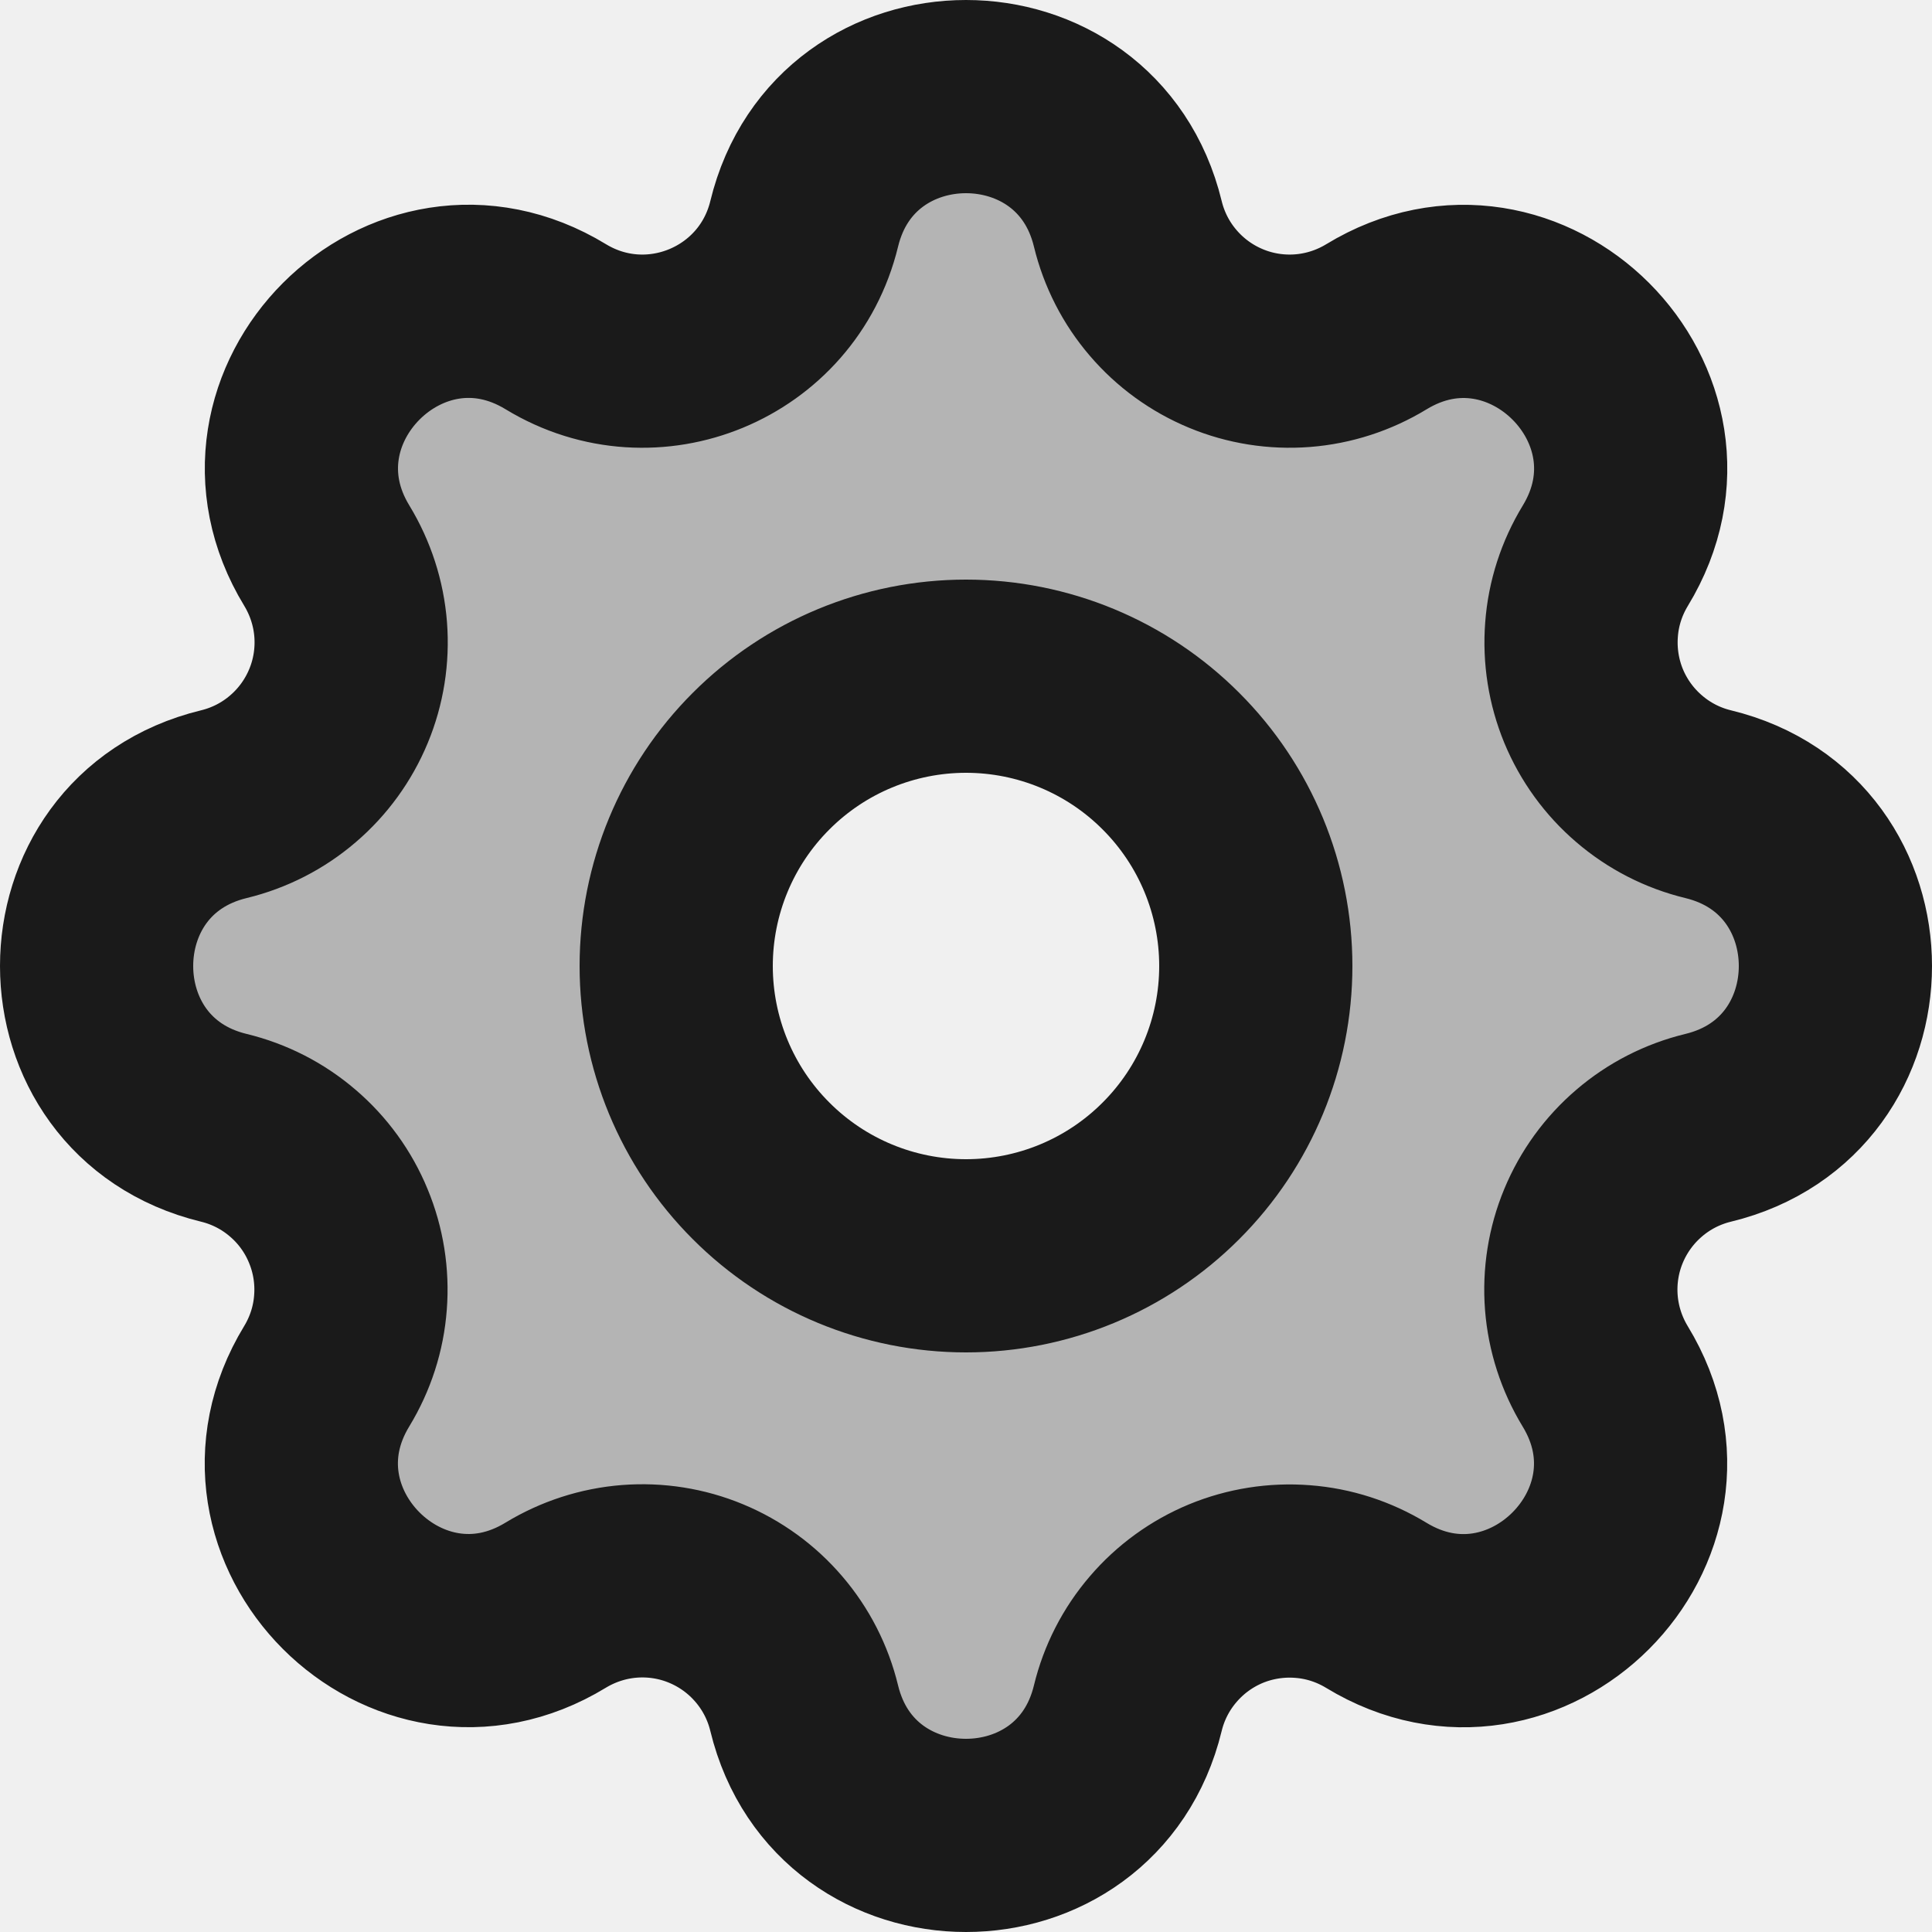
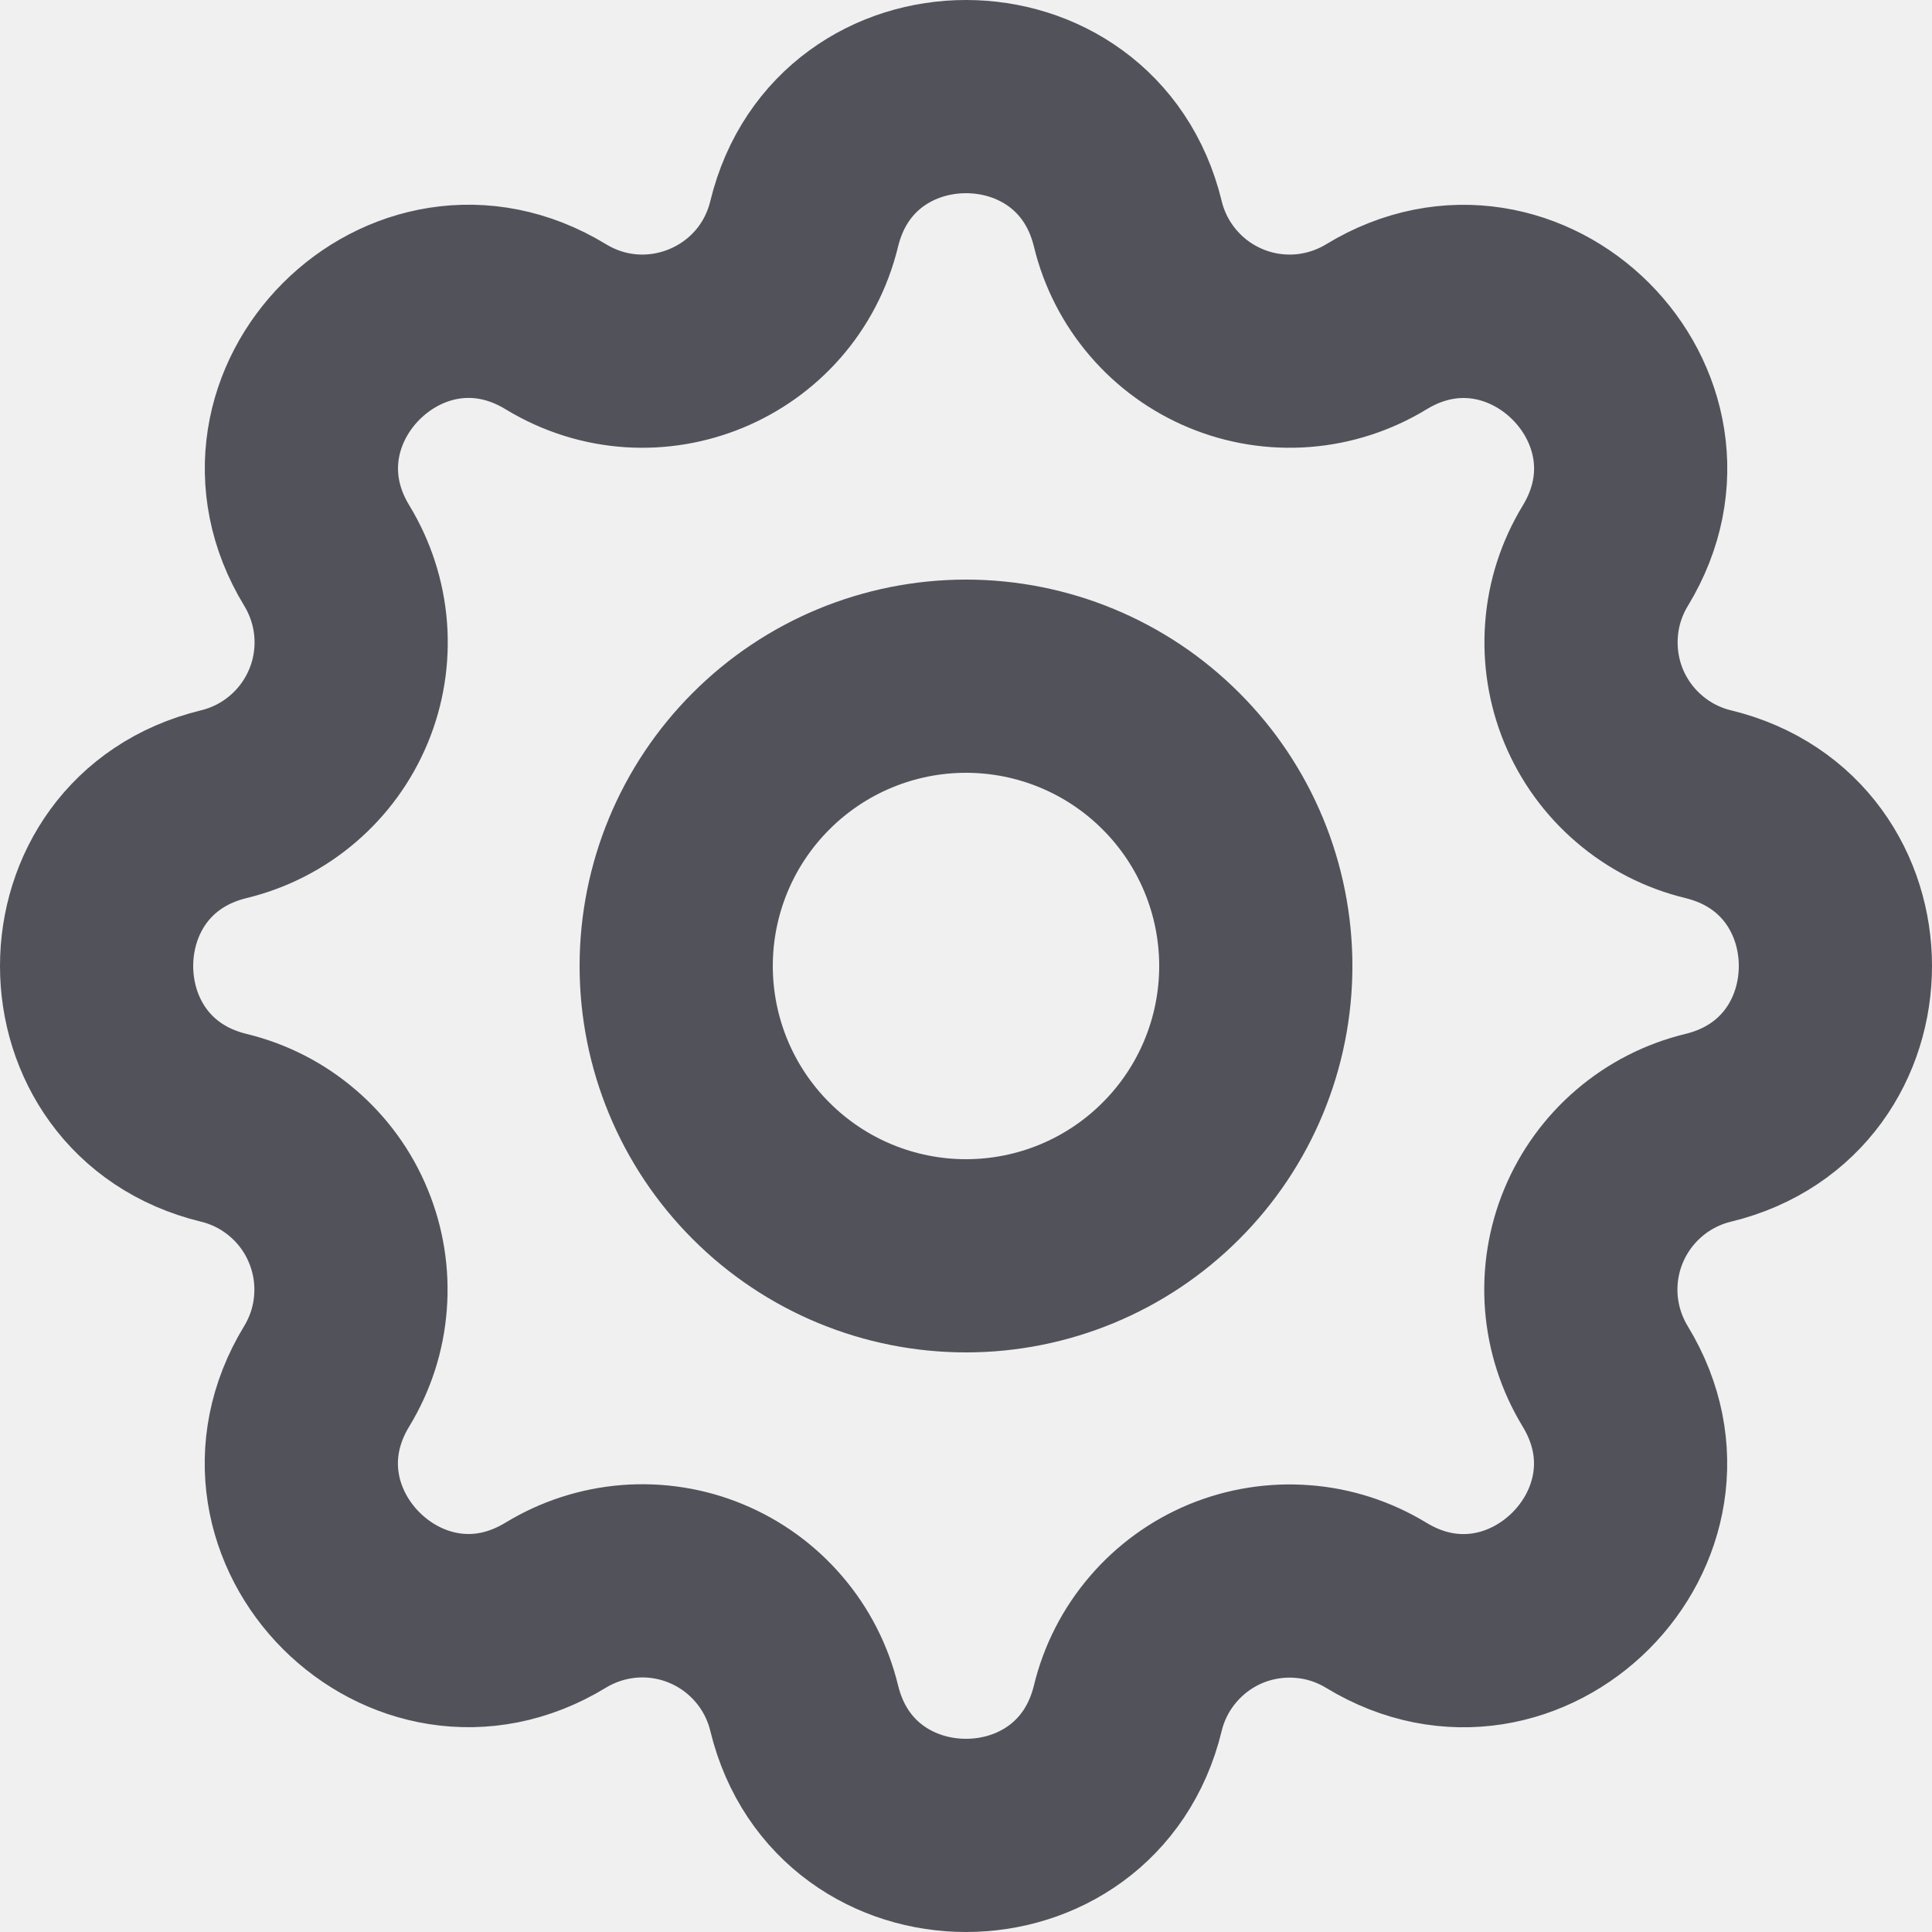
<svg xmlns="http://www.w3.org/2000/svg" width="20" height="20" viewBox="0 0 20 20" fill="none">
-   <g clip-path="url(#clip0_177_3158)">
-     <path d="M11.675 2.317C11.249 0.561 8.751 0.561 8.325 2.317C8.049 3.452 6.753 3.99 5.753 3.382C4.209 2.442 2.443 4.209 3.383 5.752C3.524 5.984 3.609 6.246 3.63 6.516C3.651 6.787 3.608 7.059 3.504 7.309C3.4 7.56 3.238 7.783 3.032 7.959C2.826 8.136 2.581 8.261 2.317 8.325C0.561 8.751 0.561 11.249 2.317 11.675C2.581 11.739 2.825 11.864 3.031 12.041C3.237 12.217 3.399 12.44 3.502 12.691C3.606 12.941 3.649 13.213 3.628 13.483C3.608 13.754 3.523 14.015 3.382 14.247C2.442 15.791 4.209 17.557 5.752 16.617C5.984 16.476 6.246 16.391 6.516 16.37C6.787 16.349 7.059 16.392 7.309 16.496C7.56 16.6 7.783 16.762 7.959 16.968C8.136 17.174 8.261 17.419 8.325 17.683C8.751 19.439 11.249 19.439 11.675 17.683C11.739 17.419 11.864 17.175 12.041 16.969C12.217 16.763 12.44 16.601 12.691 16.497C12.941 16.394 13.213 16.351 13.483 16.372C13.754 16.392 14.015 16.477 14.247 16.618C15.791 17.558 17.557 15.791 16.617 14.248C16.476 14.016 16.391 13.754 16.37 13.484C16.349 13.213 16.392 12.941 16.496 12.691C16.6 12.44 16.762 12.217 16.968 12.041C17.174 11.864 17.419 11.739 17.683 11.675C19.439 11.249 19.439 8.751 17.683 8.325C17.419 8.261 17.175 8.136 16.969 7.959C16.763 7.783 16.601 7.56 16.497 7.309C16.394 7.059 16.351 6.787 16.372 6.517C16.392 6.246 16.477 5.985 16.618 5.753C17.558 4.209 15.791 2.443 14.248 3.383C14.016 3.524 13.754 3.609 13.484 3.63C13.213 3.651 12.941 3.608 12.691 3.504C12.44 3.4 12.217 3.238 12.041 3.032C11.864 2.826 11.739 2.581 11.675 2.317ZM7.879 12.121C7.316 11.559 7 10.796 7 10C7 9.204 7.316 8.441 7.879 7.879C8.441 7.316 9.204 7 10 7C10.796 7 11.559 7.316 12.121 7.879C12.684 8.441 13 9.204 13 10C13 10.796 12.684 11.559 12.121 12.121C11.559 12.684 10.796 13 10 13C9.204 13 8.441 12.684 7.879 12.121Z" fill-rule="evenodd" clip-rule="evenodd" fill="black" fill-opacity="0.25" stroke-width="2" stroke-linecap="round" stroke-linejoin="round" stroke="#1A1A1A" />
+   <g clip-path="url(#clip0_63_416)">
+     <path d="M8.325 2.317C8.751 0.561 11.249 0.561 11.675 2.317C11.739 2.581 11.864 2.826 12.041 3.032C12.217 3.238 12.44 3.4 12.691 3.504C12.941 3.608 13.213 3.651 13.484 3.63C13.754 3.609 14.016 3.524 14.248 3.383C15.791 2.443 17.558 4.209 16.618 5.753C16.477 5.985 16.392 6.246 16.372 6.517C16.351 6.787 16.394 7.059 16.497 7.309C16.601 7.56 16.763 7.783 16.969 7.959C17.175 8.136 17.419 8.261 17.683 8.325C19.439 8.751 19.439 11.249 17.683 11.675C17.419 11.739 17.174 11.864 16.968 12.041C16.762 12.217 16.6 12.44 16.496 12.691C16.392 12.941 16.349 13.213 16.37 13.484C16.391 13.754 16.476 14.016 16.617 14.248C17.557 15.791 15.791 17.558 14.247 16.618C14.015 16.477 13.754 16.392 13.483 16.372C13.213 16.351 12.941 16.394 12.691 16.497C12.44 16.601 12.217 16.763 12.041 16.969C11.864 17.175 11.739 17.419 11.675 17.683C11.249 19.439 8.751 19.439 8.325 17.683C8.261 17.419 8.136 17.174 7.959 16.968C7.783 16.762 7.56 16.6 7.309 16.496C7.059 16.392 6.787 16.349 6.516 16.37C6.246 16.391 5.984 16.476 5.752 16.617C4.209 17.557 2.442 15.791 3.382 14.247C3.523 14.015 3.608 13.754 3.628 13.483C3.649 13.213 3.606 12.941 3.502 12.691C3.399 12.44 3.237 12.217 3.031 12.041C2.825 11.864 2.581 11.739 2.317 11.675C0.561 11.249 0.561 8.751 2.317 8.325C2.581 8.261 2.826 8.136 3.032 7.959C3.238 7.783 3.4 7.56 3.504 7.309C3.608 7.059 3.651 6.787 3.63 6.516C3.609 6.246 3.524 5.984 3.383 5.752C2.443 4.209 4.209 2.442 5.753 3.382C6.753 3.99 8.049 3.452 8.325 2.317ZM7 10C7 10.796 7.316 11.559 7.879 12.121C8.441 12.684 9.204 13 10 13C10.796 13 11.559 12.684 12.121 12.121C12.684 11.559 13 10.796 13 10C13 9.204 12.684 8.441 12.121 7.879C11.559 7.316 10.796 7 10 7C9.204 7 8.441 7.316 7.879 7.879C7.316 8.441 7 9.204 7 10Z" stroke-width="2" stroke-linecap="round" stroke-linejoin="round" stroke="#52525B" />
  </g>
  <defs>
-     <clipPath id="clip0_177_3158">
+     <clipPath id="clip0_63_416">
      <rect width="20" height="20" fill="white" />
    </clipPath>
  </defs>
</svg>
